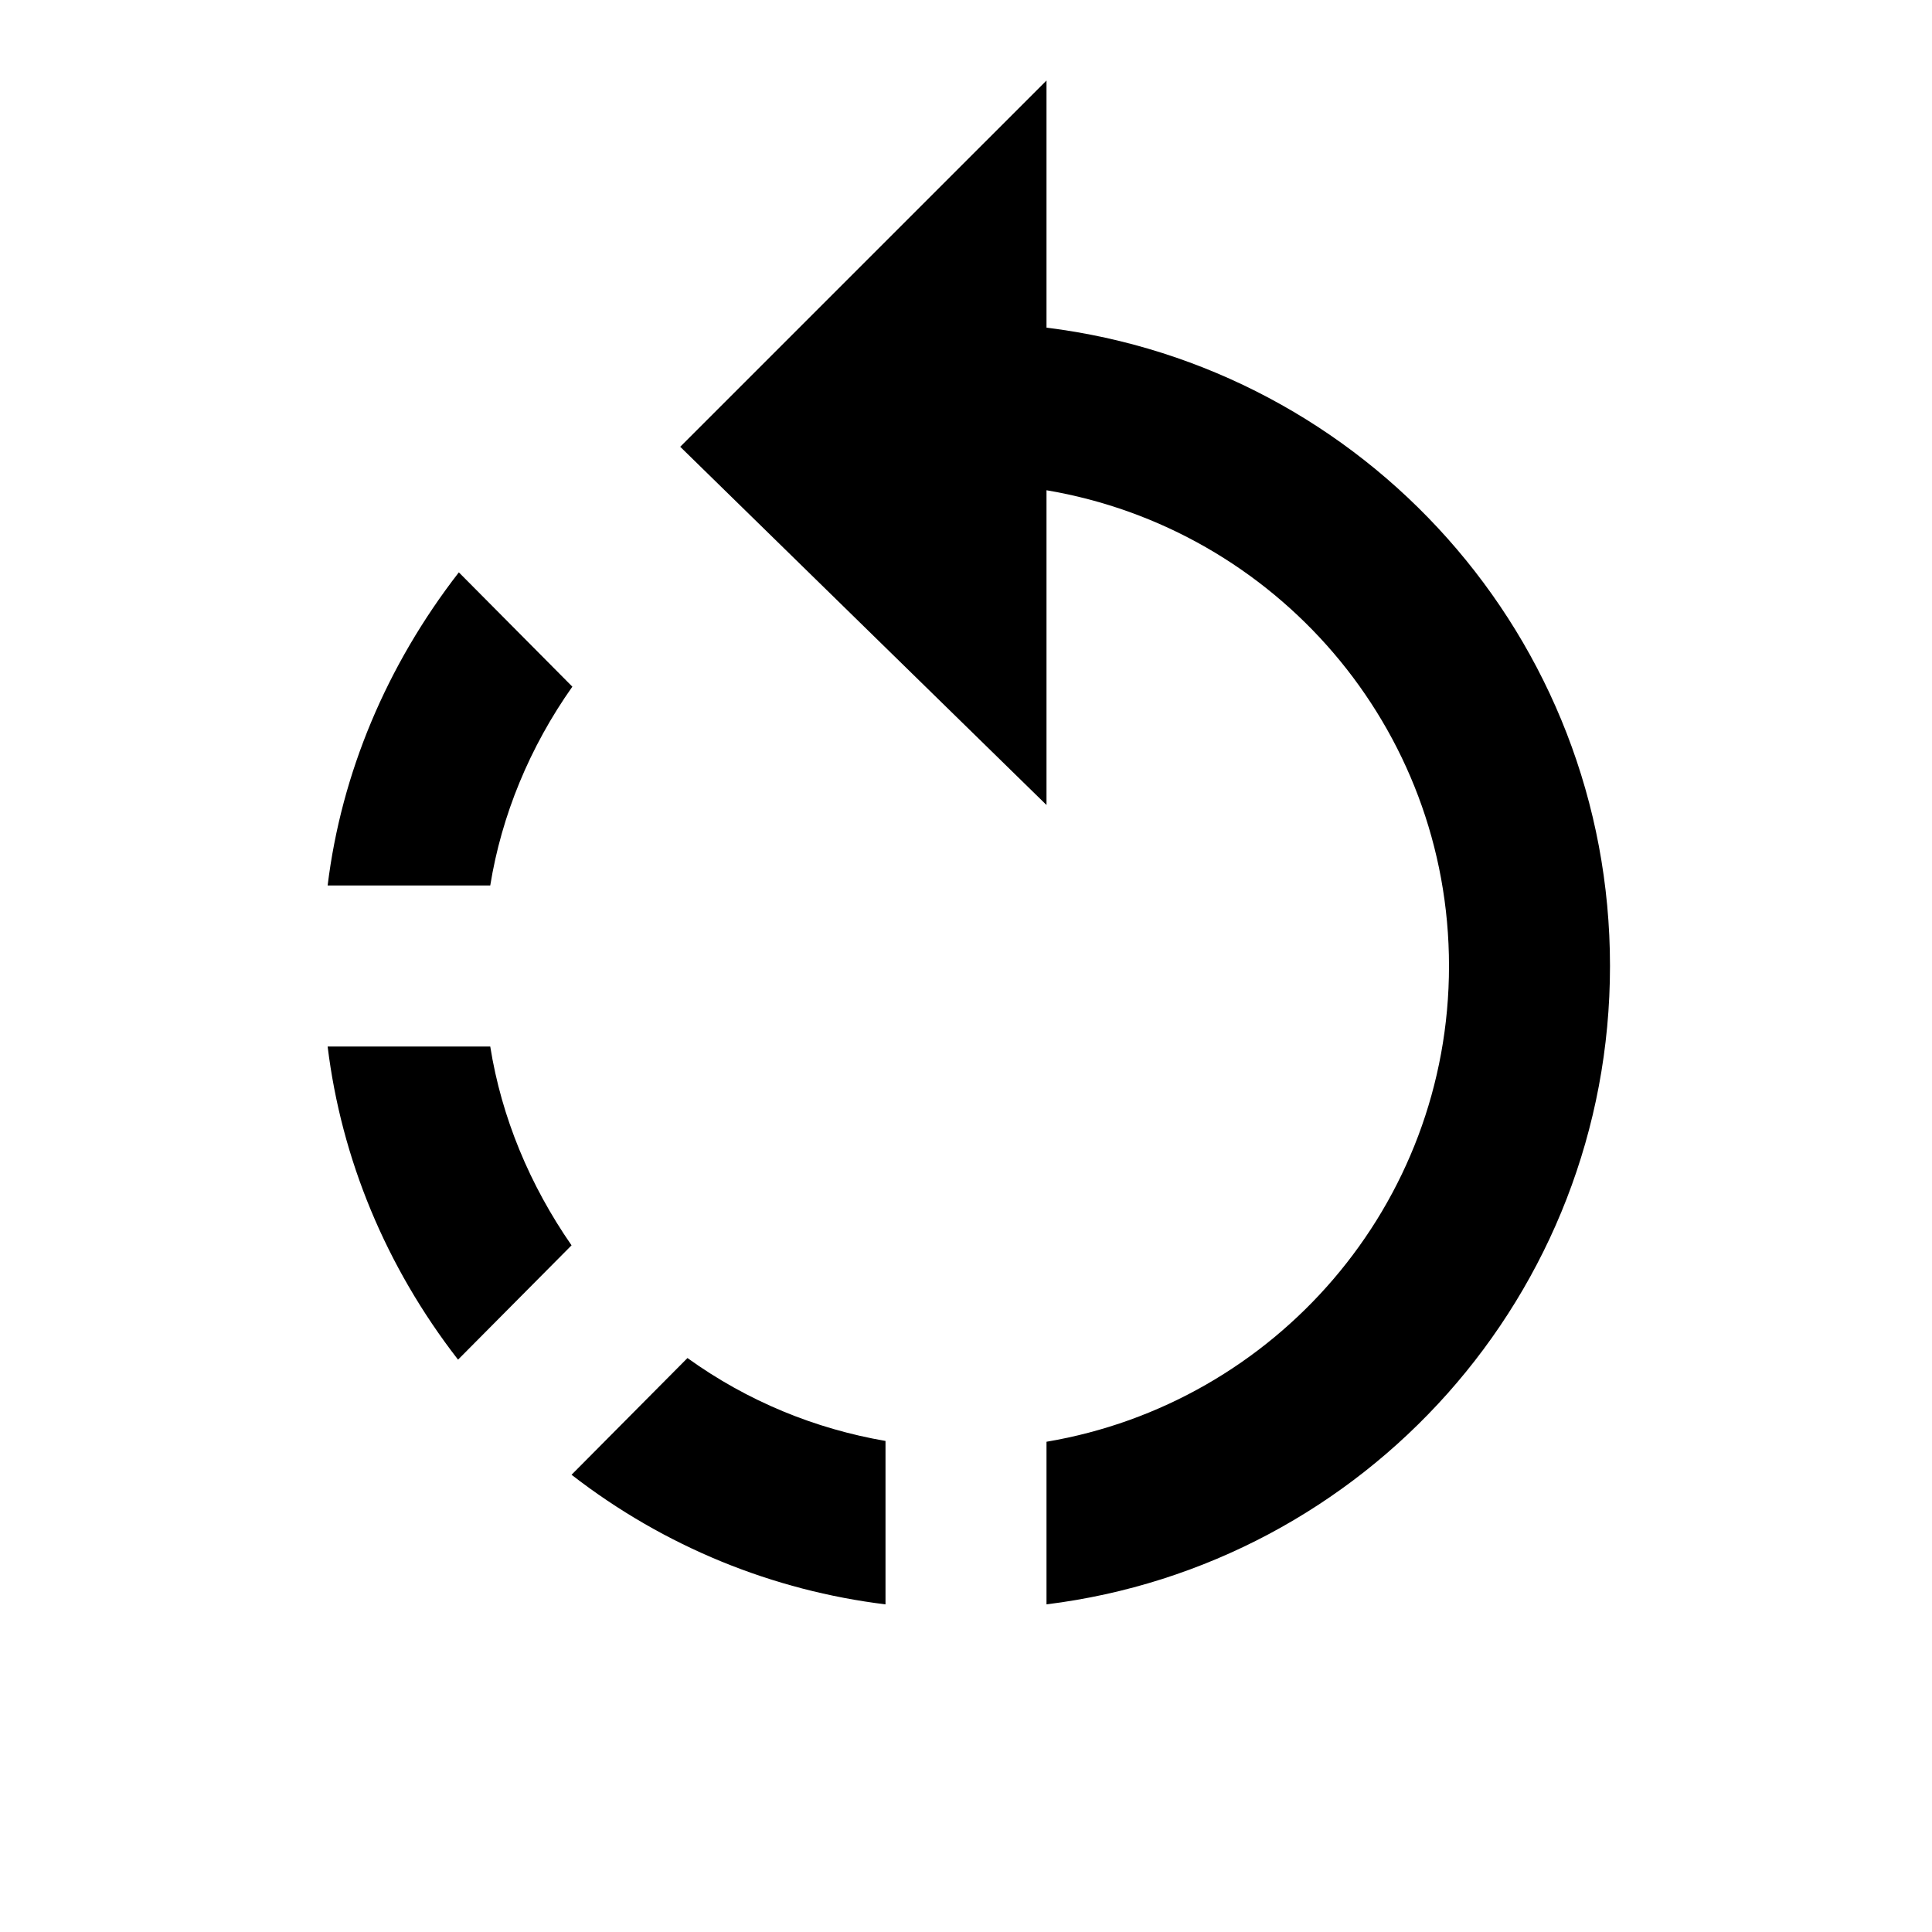
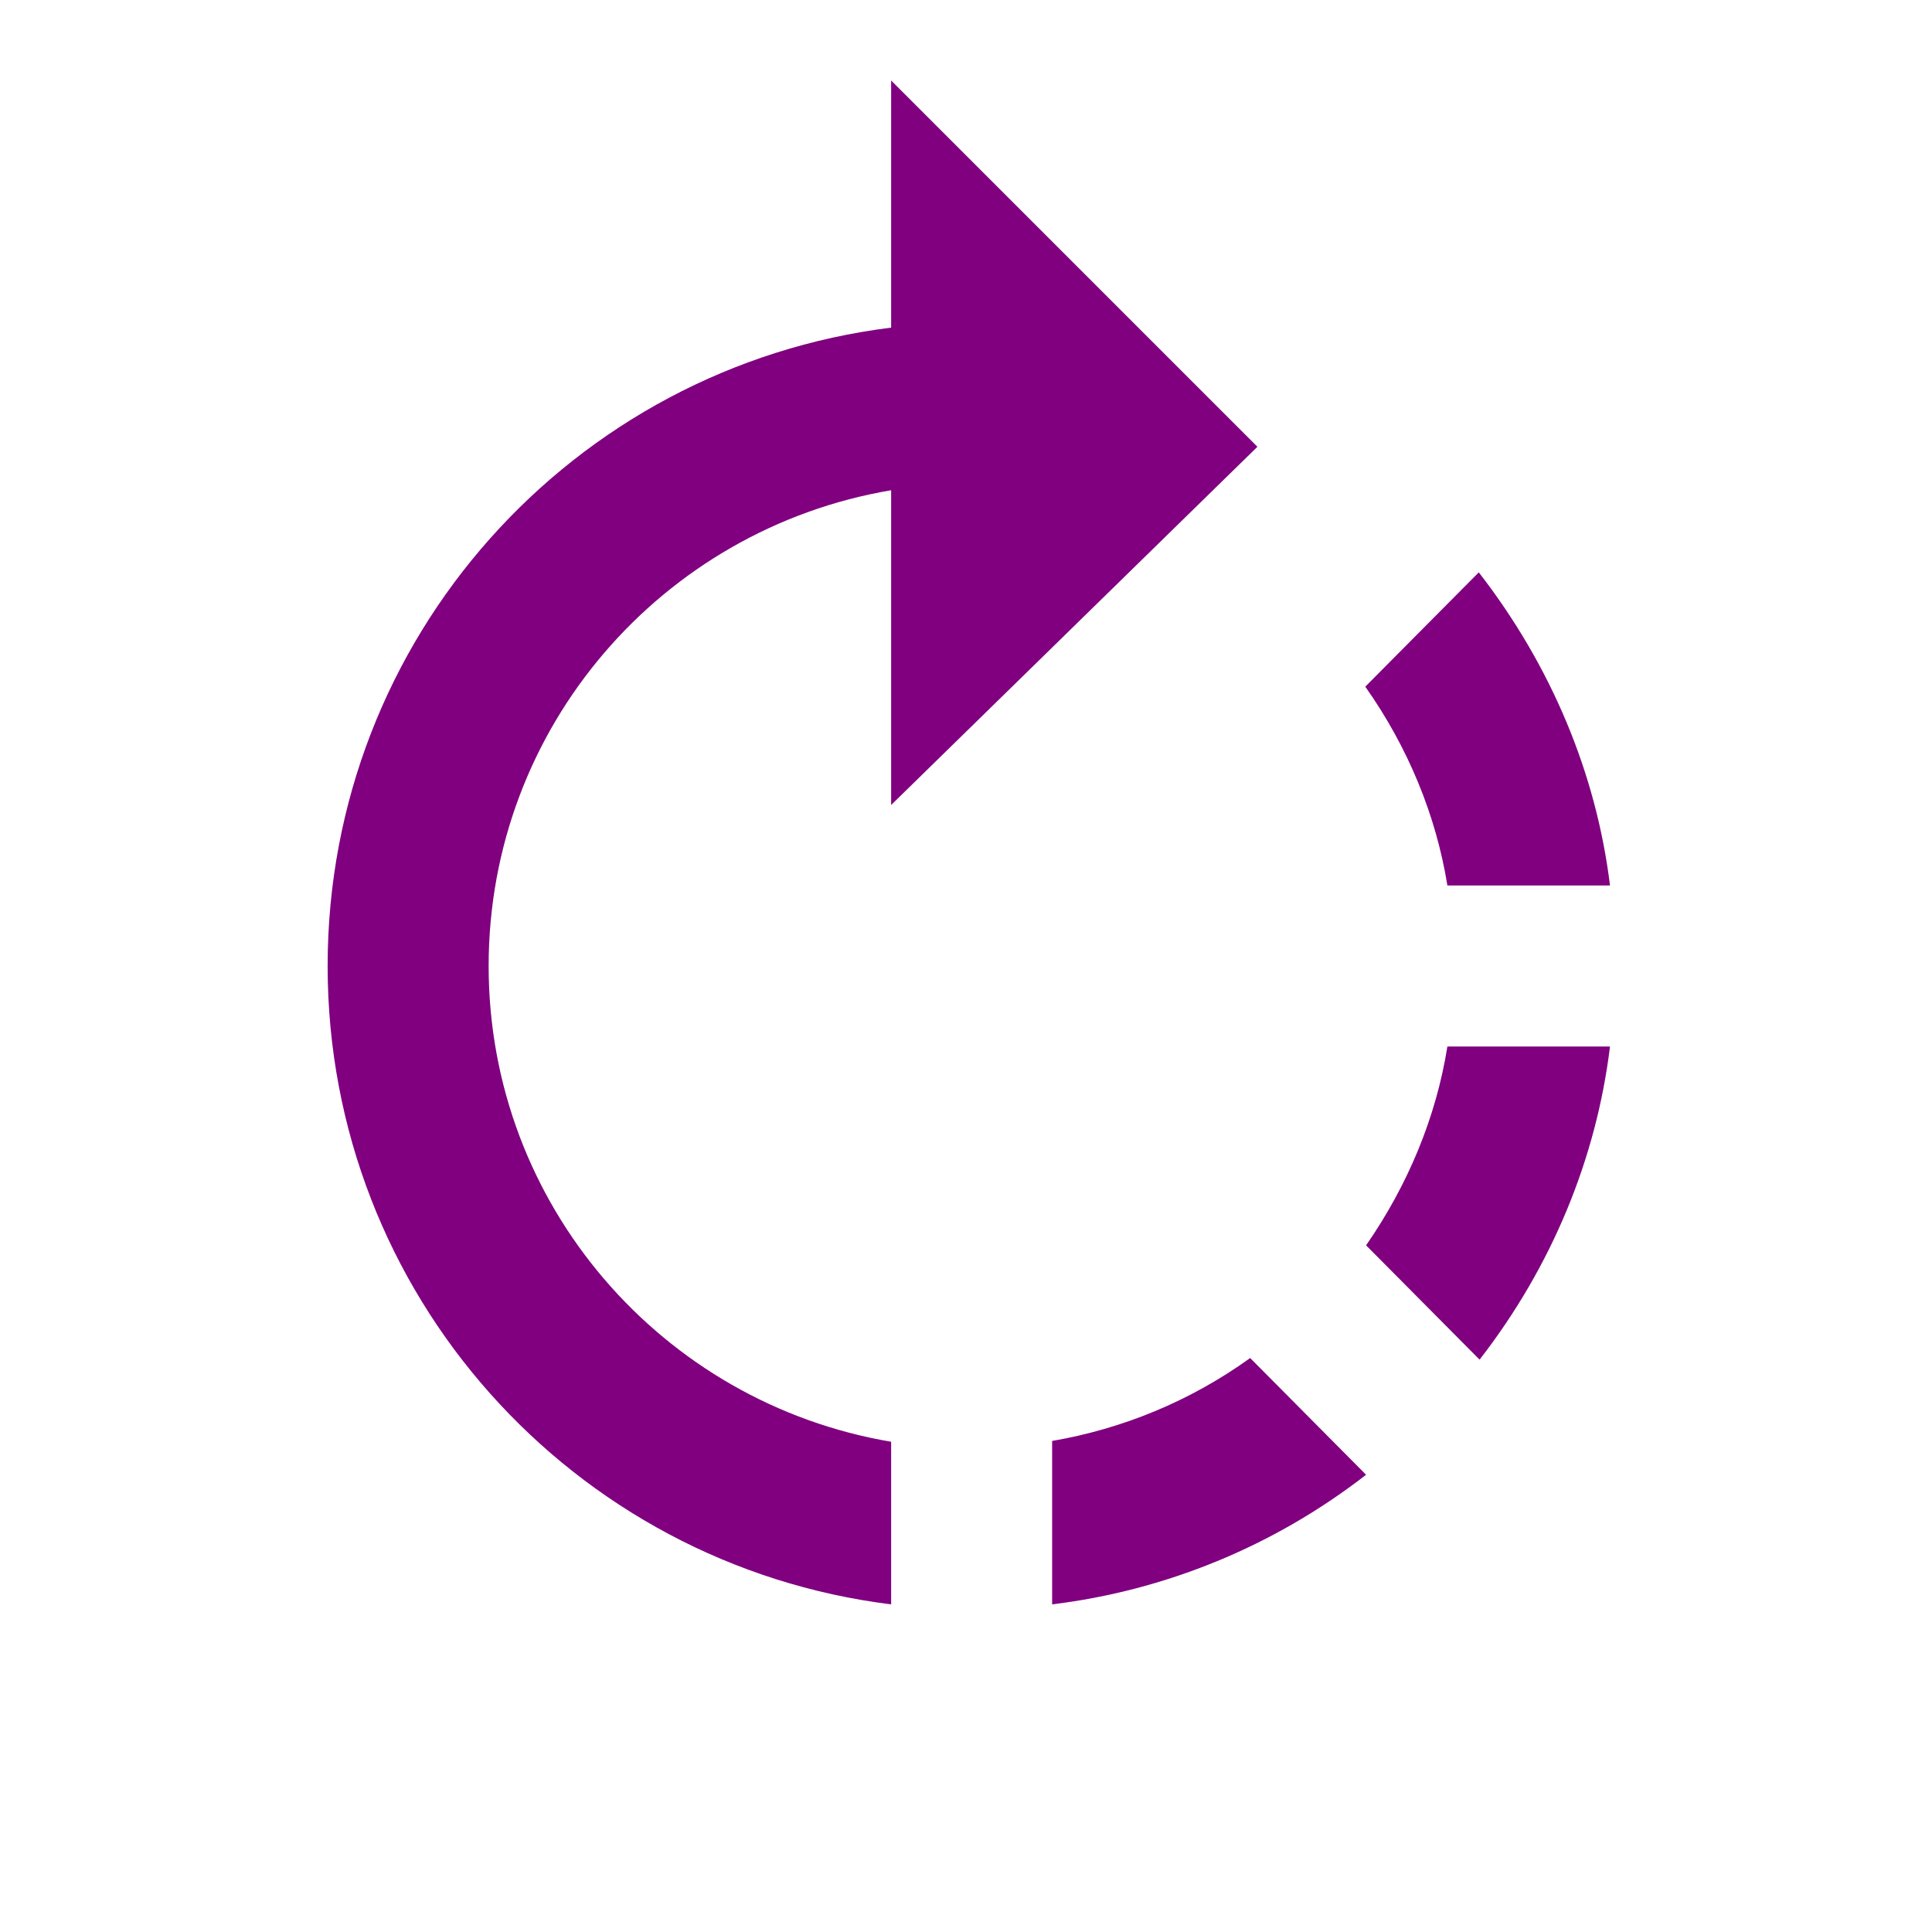
- <svg xmlns="http://www.w3.org/2000/svg" height="24px" viewBox="0 0 24 24" width="24px" fill="#000000">
-   <path d="M0 0h24v24H0z" fill="none" />
-   <path d="M7.11 8.53L5.7 7.11C4.8 8.27 4.24 9.61 4.07 11h2.02c.14-.87.49-1.72 1.02-2.47zM6.09 13H4.07c.17 1.39.72 2.73 1.62 3.89l1.41-1.42c-.52-.75-.87-1.59-1.01-2.47zm1.01 5.32c1.16.9 2.51 1.44 3.9 1.61V17.9c-.87-.15-1.71-.49-2.46-1.03L7.1 18.32zM13 4.07V1L8.45 5.55 13 10V6.09c2.84.48 5 2.94 5 5.91s-2.16 5.43-5 5.91v2.02c3.95-.49 7-3.85 7-7.93s-3.05-7.44-7-7.93z" />
+ <svg xmlns="http://www.w3.org/2000/svg" height="24px" viewBox="0 0 24 24" width="24px" fill="#000000" version="1.1" id="svg6">
+   <defs id="defs10" />
+   <path d="M0 0h24v24H0z" fill="none" id="path2" />
+   <path d="M 16.96,8.53 18.37,7.11 C 19.27,8.27 19.83,9.61 20,11 H 17.98 C 17.84,10.13 17.49,9.28 16.96,8.53 Z M 17.98,13 H 20 c -0.17,1.39 -0.72,2.73 -1.62,3.89 l -1.41,-1.42 c 0.52,-0.75 0.87,-1.59 1.01,-2.47 z m -1.01,5.32 c -1.16,0.9 -2.51,1.44 -3.9,1.61 V 17.9 c 0.87,-0.15 1.71,-0.49 2.46,-1.03 z M 11.07,4.07 V 1 L 15.62,5.55 11.07,10 V 6.09 c -2.84,0.48 -5,2.94 -5,5.91 0,2.97 2.16,5.43 5,5.91 v 2.02 c -3.95,-0.49 -7,-3.85 -7,-7.93 0,-4.08 3.05,-7.44 7,-7.93 z" id="path4" style="fill:#800080" />
</svg>
